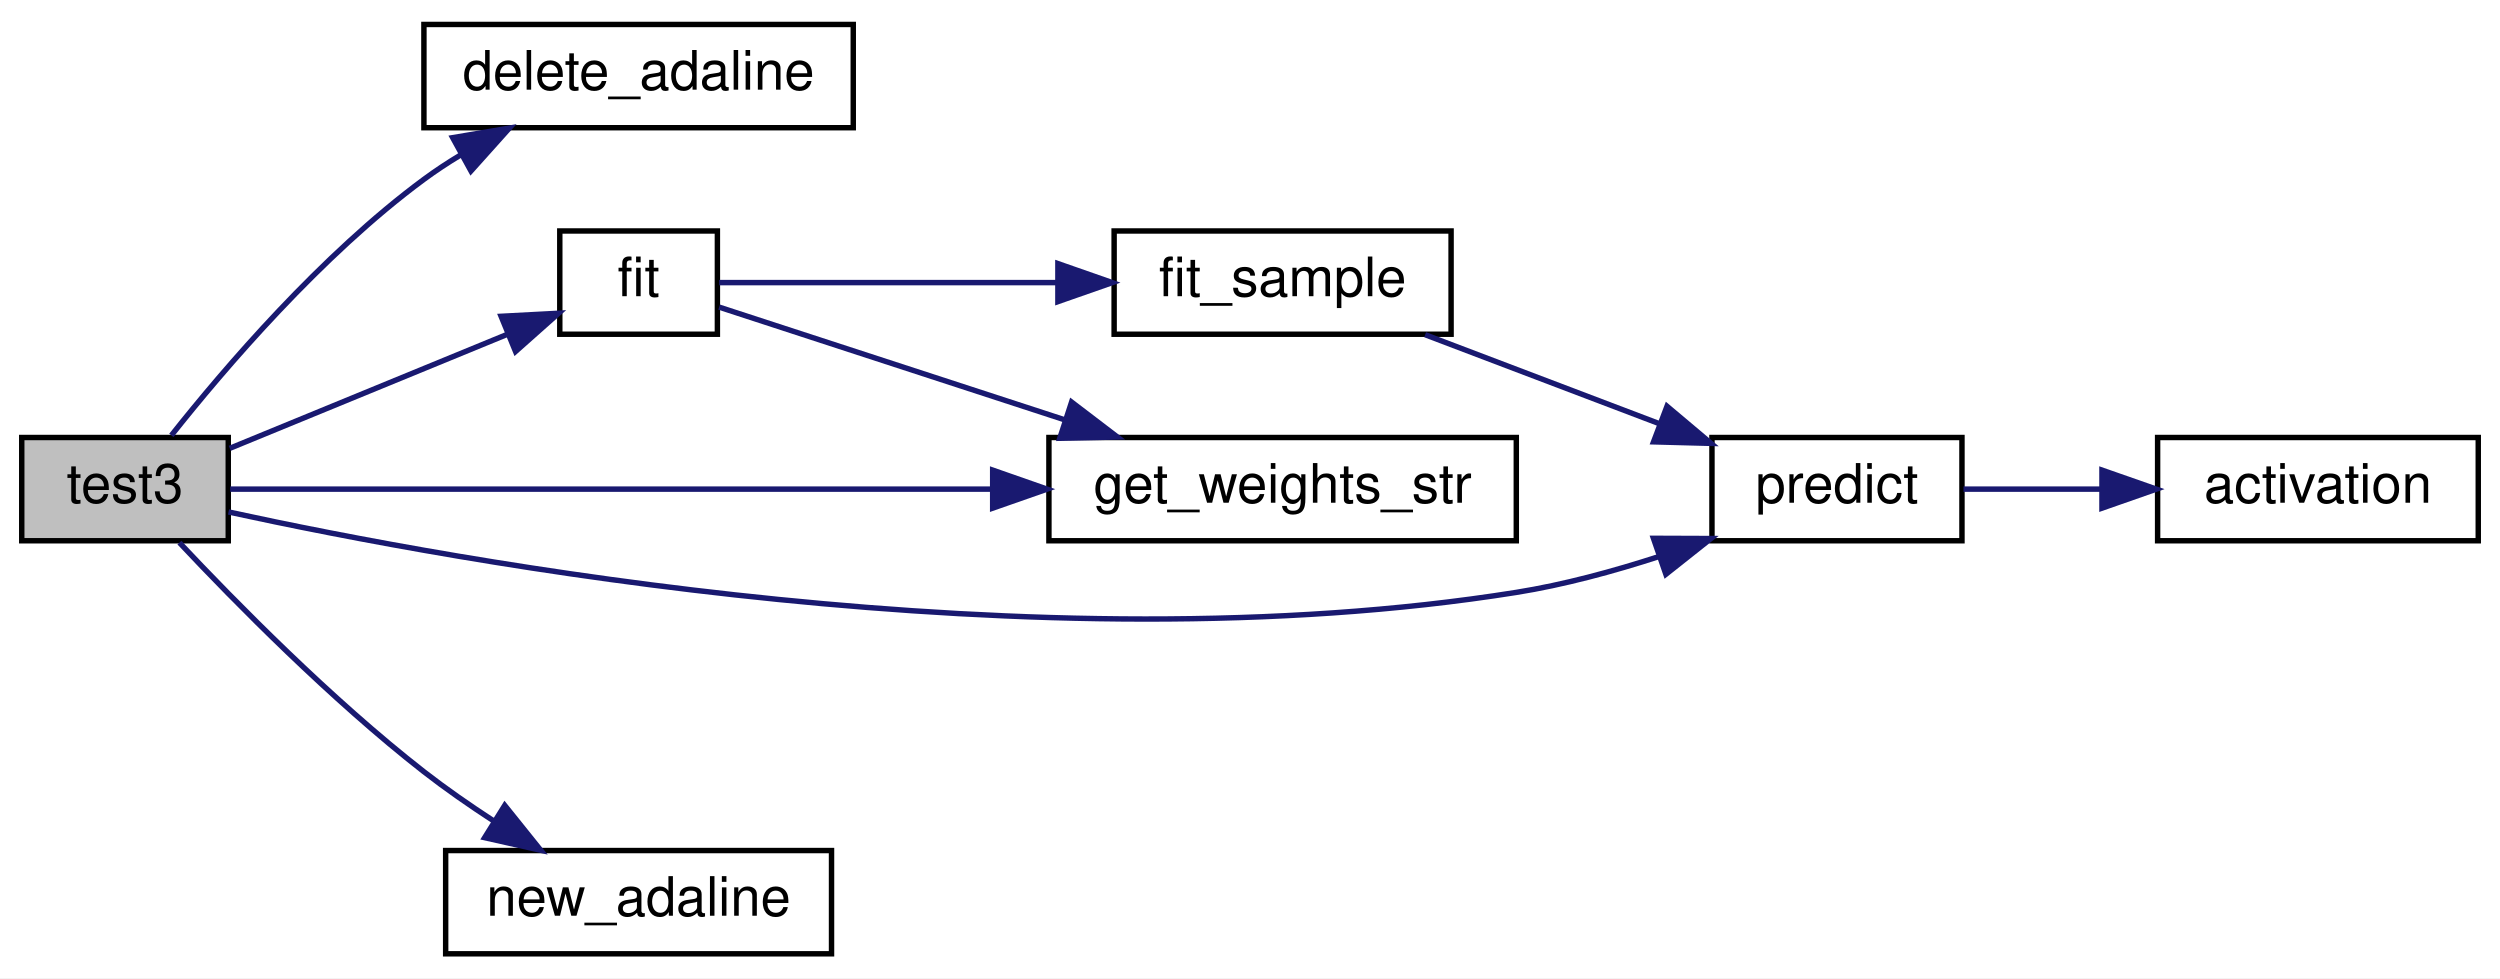
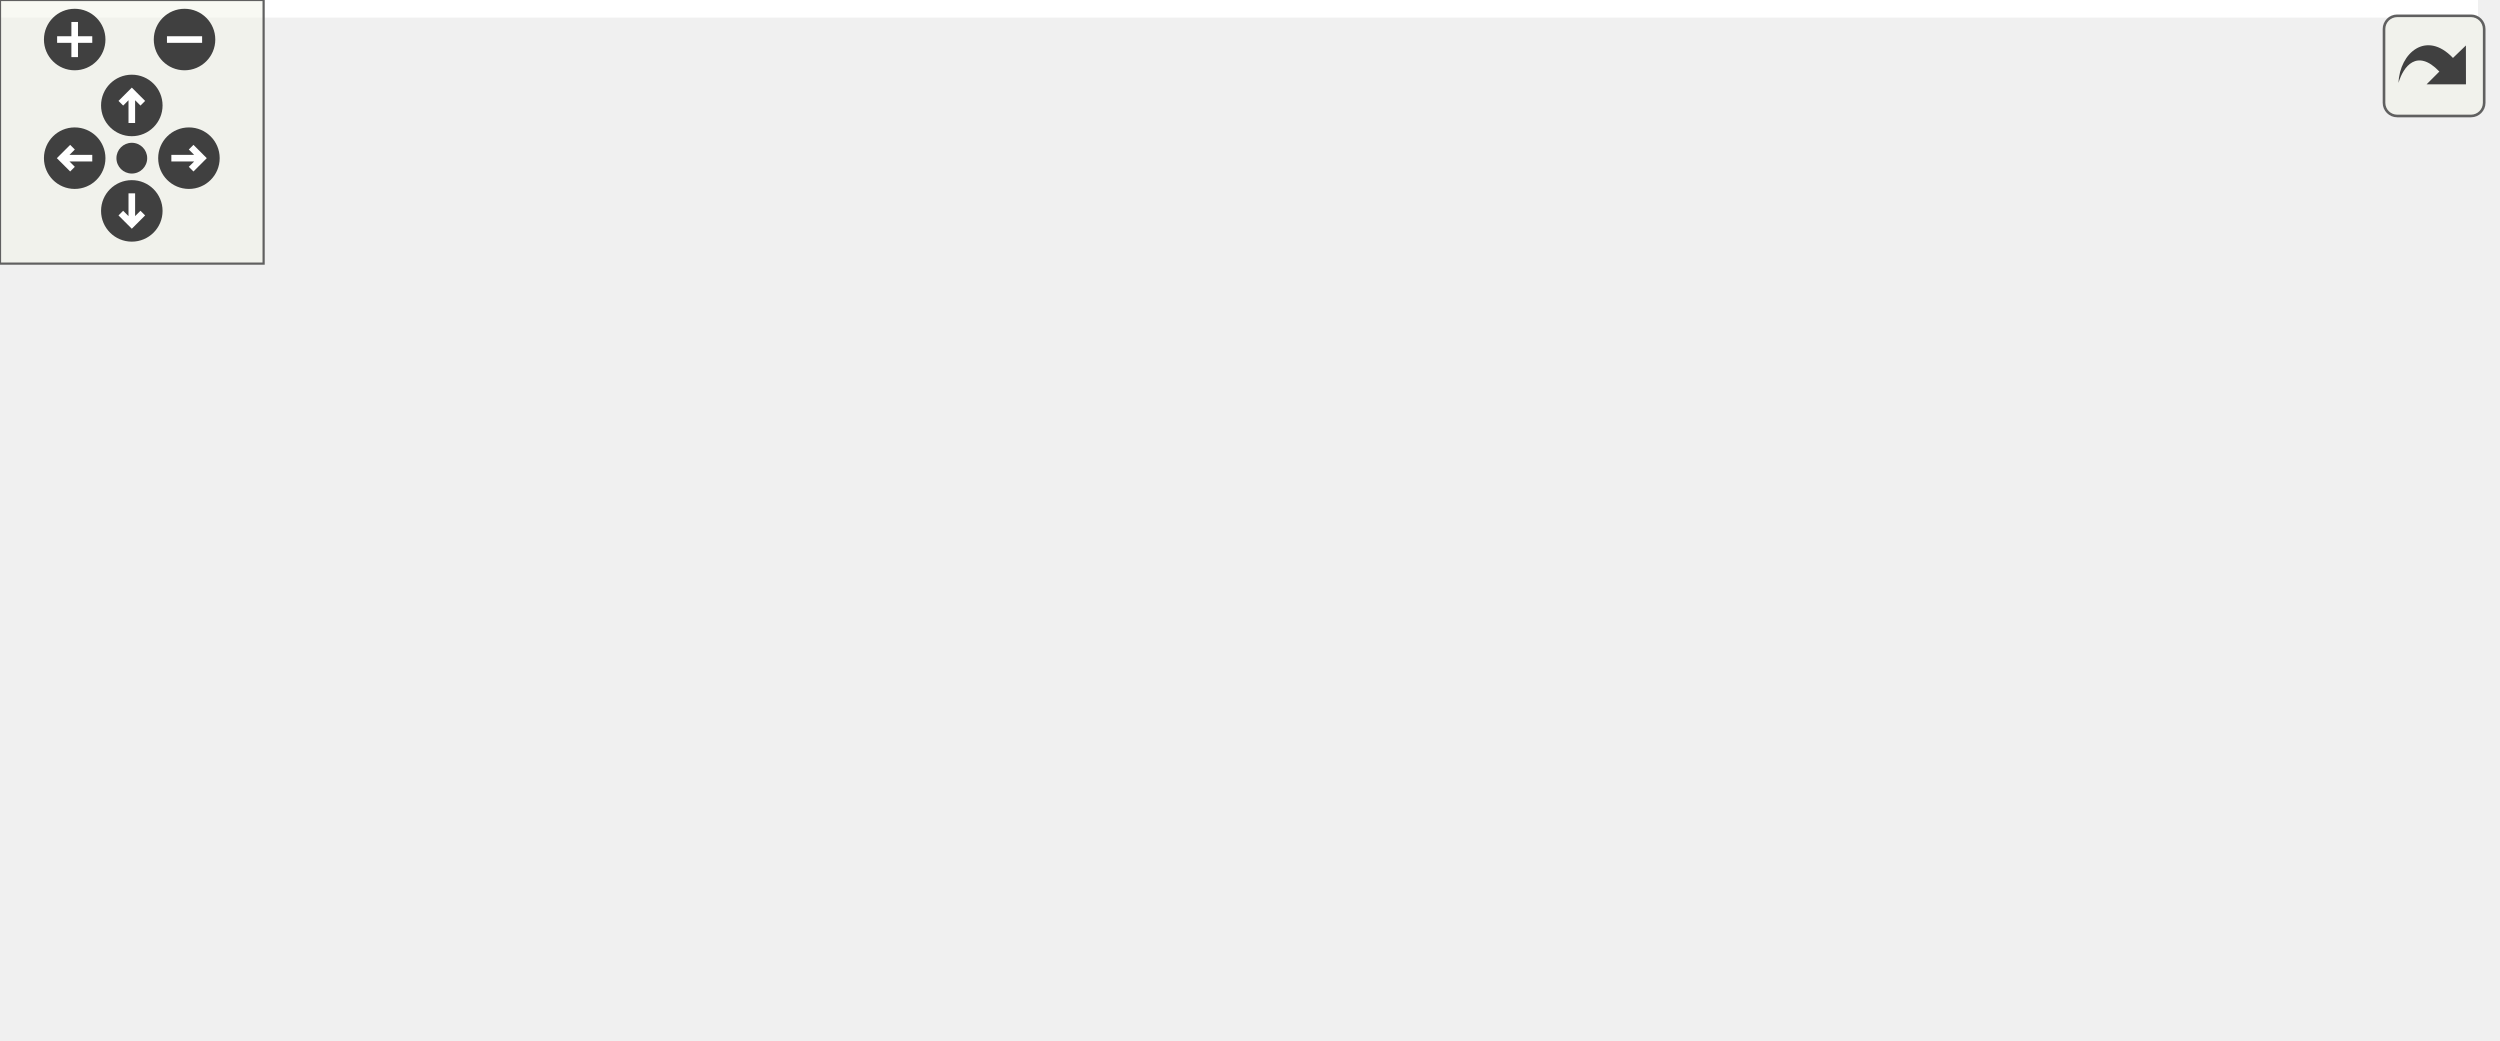
- <svg xmlns="http://www.w3.org/2000/svg" xmlns:xlink="http://www.w3.org/1999/xlink" width="460pt" height="180pt" viewBox="0.00 0.00 460.00 180.00">
-   <g id="graph0" class="graph" transform="scale(1 1) rotate(0) translate(4 176)">
-     <polygon fill="white" stroke="transparent" points="-4,4 -4,-176 456,-176 456,4 -4,4" />
-     <g id="node1" class="node">
-       <g id="a_node1">
-         <a xlink:title="test function to predict points in a 3D coordinate system lying within the sphere of radius 1 and cen...">
-           <polygon fill="#bfbfbf" stroke="black" points="0,-76.5 0,-95.5 38,-95.5 38,-76.5 0,-76.5" />
-           <text text-anchor="middle" x="19" y="-83.5" font-family="Helvetica,sans-Serif" font-size="10.00">test3</text>
-         </a>
+ <svg xmlns="http://www.w3.org/2000/svg" xmlns:xlink="http://www.w3.org/1999/xlink" id="main" version="1.1" xml:space="preserve">
+   <style type="text/css">
+ .edge:hover path { stroke: red; }
+ .edge:hover polygon { stroke: red; fill: red; }
+ </style>
+   <defs>
+     <circle id="rim" cx="0" cy="0" r="7" />
+     <circle id="rim2" cx="0" cy="0" r="3.5" />
+     <g id="zoomPlus">
+       <use xlink:href="#rim" fill="#404040">
+         <set attributeName="fill" to="#808080" begin="zoomplus.mouseover" end="zoomplus.mouseout" />
+       </use>
+       <path d="M-4,0h8M0,-4v8" fill="none" stroke="white" stroke-width="1.5" pointer-events="none" />
+     </g>
+     <g id="zoomMin">
+       <use xlink:href="#rim" fill="#404040">
+         <set attributeName="fill" to="#808080" begin="zoomminus.mouseover" end="zoomminus.mouseout" />
+       </use>
+       <path d="M-4,0h8" fill="none" stroke="white" stroke-width="1.5" pointer-events="none" />
+     </g>
+     <g id="dirArrow">
+       <path fill="none" stroke="white" stroke-width="1.5" d="M0,-3.0v7 M-2.5,-0.5L0,-3.0L2.5,-0.5" />
+     </g>
+     <g id="resetDef">
+       <use xlink:href="#rim2" fill="#404040">
+         <set attributeName="fill" to="#808080" begin="reset.mouseover" end="reset.mouseout" />
+       </use>
+     </g>
+   </defs>
+   <svg id="graph" class="graph">
+     <g id="viewport">
+       <polygon fill="white" stroke="transparent" points="-4,4 -4,-176 564,-176 564,4 -4,4" />
+       <g id="node1" class="node">
+         <g id="a_node1">
+           <a xlink:title="test function to predict points in a 3D coordinate system lying within the sphere of radius 1 and cen...">
+             <polygon fill="#bfbfbf" stroke="black" points="0,-76.5 0,-95.5 38,-95.5 38,-76.5 0,-76.5" />
+             <text text-anchor="middle" x="19" y="-83.5" font-family="Helvetica,sans-Serif" font-size="10.00">test3</text>
+           </a>
+         </g>
+       </g>
+       <g id="node2" class="node">
+         <g id="a_node2">
+           <a xlink:href="../../da/d2a/group__adaline.html#gaa52120912e32d2893fe1c6d78da5befd" target="_top" xlink:title="Update the weights of the model using supervised learning for an array of vectors.">
+             <polygon fill="white" stroke="black" points="83,-152.5 83,-171.5 144,-171.5 144,-152.5 83,-152.5" />
+             <text text-anchor="middle" x="113.5" y="-159.5" font-family="Helvetica,sans-Serif" font-size="10.00">adaline_fit</text>
+           </a>
+         </g>
+       </g>
+       <g id="edge1" class="edge">
+         <path fill="none" stroke="midnightblue" d="M29.01,-95.84C39.31,-106.8 56.96,-124.72 74,-138 77.98,-141.1 82.39,-144.16 86.75,-147" />
+         <polygon fill="midnightblue" stroke="midnightblue" points="85.17,-150.13 95.5,-152.45 88.87,-144.19 85.17,-150.13" />
+       </g>
+       <g id="node4" class="node">
+         <g id="a_node4">
+           <a xlink:href="../../da/d2a/group__adaline.html#gac70b578aee679005fd336073969c3d94" target="_top" xlink:title="predict the output of the model for given set of features">
+             <polygon fill="white" stroke="black" points="347,-114.5 347,-133.5 429,-133.5 429,-114.5 347,-114.5" />
+             <text text-anchor="middle" x="388" y="-121.5" font-family="Helvetica,sans-Serif" font-size="10.00">adaline_predict</text>
+           </a>
+         </g>
+       </g>
+       <g id="edge7" class="edge">
+         <path fill="none" stroke="midnightblue" d="M38.17,-86.06C84.15,-86.44 208.71,-89.01 311,-105 322.01,-106.72 333.75,-109.29 344.64,-111.98" />
+         <polygon fill="midnightblue" stroke="midnightblue" points="343.79,-115.37 354.34,-114.47 345.53,-108.59 343.79,-115.37" />
+       </g>
+       <g id="node6" class="node">
+         <g id="a_node6">
+           <a xlink:href="../../da/d2a/group__adaline.html#ga251695a79baa885cafdcf6d8ed4ac120" target="_top" xlink:title="Operator to print the weights of the model.">
+             <polygon fill="white" stroke="black" points="189,-114.5 189,-133.5 311,-133.5 311,-114.5 189,-114.5" />
+             <text text-anchor="middle" x="250" y="-121.5" font-family="Helvetica,sans-Serif" font-size="10.00">adaline_get_weights_str</text>
+           </a>
+         </g>
+       </g>
+       <g id="edge6" class="edge">
+         <path fill="none" stroke="midnightblue" d="M38.37,-91.33C48.76,-94.21 62.03,-97.64 74,-100 108.21,-106.76 146.55,-112.24 178.6,-116.26" />
+         <polygon fill="midnightblue" stroke="midnightblue" points="178.42,-119.76 188.78,-117.51 179.28,-112.82 178.42,-119.76" />
+       </g>
+       <g id="node7" class="node">
+         <g id="a_node7">
+           <a xlink:href="../../da/d2a/group__adaline.html#ga6f35caa3084772cc126ac7b20f67f665" target="_top" xlink:title="delete dynamically allocated memory">
+             <polygon fill="white" stroke="black" points="74,-38.5 74,-57.5 153,-57.5 153,-38.5 74,-38.5" />
+             <text text-anchor="middle" x="113.5" y="-45.5" font-family="Helvetica,sans-Serif" font-size="10.00">delete_adaline</text>
+           </a>
+         </g>
+       </g>
+       <g id="edge8" class="edge">
+         <path fill="none" stroke="midnightblue" d="M38.28,-78.49C50.17,-73.61 66.01,-67.1 80.01,-61.35" />
+         <polygon fill="midnightblue" stroke="midnightblue" points="81.41,-64.56 89.33,-57.52 78.75,-58.08 81.41,-64.56" />
+       </g>
+       <g id="node8" class="node">
+         <g id="a_node8">
+           <a xlink:href="../../da/d2a/group__adaline.html#gacd88962c5f6341e43cbc69b4a7d3485b" target="_top" xlink:title="Default constructor.">
+             <polygon fill="white" stroke="black" points="78,-0.5 78,-19.5 149,-19.5 149,-0.5 78,-0.5" />
+             <text text-anchor="middle" x="113.5" y="-7.5" font-family="Helvetica,sans-Serif" font-size="10.00">new_adaline</text>
+           </a>
+         </g>
+       </g>
+       <g id="edge9" class="edge">
+         <path fill="none" stroke="midnightblue" d="M27.53,-76.11C37.24,-63.86 55.13,-42.92 74,-29 76.1,-27.45 78.34,-25.97 80.66,-24.57" />
+         <polygon fill="midnightblue" stroke="midnightblue" points="82.66,-27.46 89.73,-19.57 79.29,-21.33 82.66,-27.46" />
+       </g>
+       <g id="node3" class="node">
+         <g id="a_node3">
+           <a xlink:href="../../da/d2a/group__adaline.html#ga20d3642e0a87f36fdb7bf91b023cd166" target="_top" xlink:title="Update the weights of the model using supervised learning for one feature vector.">
+             <polygon fill="white" stroke="black" points="201,-152.5 201,-171.5 299,-171.5 299,-152.5 201,-152.5" />
+             <text text-anchor="middle" x="250" y="-159.5" font-family="Helvetica,sans-Serif" font-size="10.00">adaline_fit_sample</text>
+           </a>
+         </g>
+       </g>
+       <g id="edge2" class="edge">
+         <path fill="none" stroke="midnightblue" d="M144.02,-162C157.65,-162 174.35,-162 190.39,-162" />
+         <polygon fill="midnightblue" stroke="midnightblue" points="190.79,-165.5 200.79,-162 190.79,-158.5 190.79,-165.5" />
+       </g>
+       <g id="edge5" class="edge">
+         <path fill="none" stroke="midnightblue" d="M144.02,-153.66C162.01,-148.58 185.33,-141.99 205.42,-136.31" />
+         <polygon fill="midnightblue" stroke="midnightblue" points="206.62,-139.61 215.29,-133.52 204.71,-132.88 206.62,-139.61" />
+       </g>
+       <g id="edge3" class="edge">
+         <path fill="none" stroke="midnightblue" d="M285.32,-152.41C302.79,-147.53 324.24,-141.54 342.93,-136.32" />
+         <polygon fill="midnightblue" stroke="midnightblue" points="344,-139.65 352.69,-133.59 342.12,-132.91 344,-139.65" />
+       </g>
+       <g id="node5" class="node">
+         <g id="a_node5">
+           <a xlink:href="../../da/d2a/group__adaline.html#ga43576566b020c4157d4fb28f0dd45cfa" target="_top" xlink:title="Heaviside activation function">
+             <polygon fill="white" stroke="black" points="465,-114.5 465,-133.5 560,-133.5 560,-114.5 465,-114.5" />
+             <text text-anchor="middle" x="512.5" y="-121.5" font-family="Helvetica,sans-Serif" font-size="10.00">adaline_activation</text>
+           </a>
+         </g>
+       </g>
+       <g id="edge4" class="edge">
+         <path fill="none" stroke="midnightblue" d="M429.11,-124C437.34,-124 446.14,-124 454.82,-124" />
+         <polygon fill="midnightblue" stroke="midnightblue" points="454.92,-127.5 464.92,-124 454.91,-120.5 454.92,-127.5" />
      </g>
    </g>
-     <g id="node2" class="node">
-       <g id="a_node2">
-         <a xlink:href="../../dd/d8c/adaline__learning_8c.html#a6f35caa3084772cc126ac7b20f67f665" target="_top" xlink:title="delete dynamically allocated memory">
-           <polygon fill="white" stroke="black" points="74,-152.5 74,-171.5 153,-171.5 153,-152.5 74,-152.5" />
-           <text text-anchor="middle" x="113.5" y="-159.5" font-family="Helvetica,sans-Serif" font-size="10.00">delete_adaline</text>
-         </a>
-       </g>
+   </svg>
+   <g id="navigator" transform="translate(0 0)" fill="#404254">
+     <rect fill="#f2f5e9" fill-opacity="0.5" stroke="#606060" stroke-width=".5" x="0" y="0" width="60" height="60" />
+     <use id="zoomplus" xlink:href="#zoomPlus" x="17" y="9" />
+     <use id="zoomminus" xlink:href="#zoomMin" x="42" y="9" />
+     <use id="reset" xlink:href="#resetDef" x="30" y="36" />
+     <g id="arrowUp" xlink:href="#dirArrow" transform="translate(30 24)">
+       <use xlink:href="#rim" fill="#404040">
+         <set attributeName="fill" to="#808080" begin="arrowUp.mouseover" end="arrowUp.mouseout" />
+       </use>
+       <path fill="none" stroke="white" stroke-width="1.5" d="M0,-3.0v7 M-2.5,-0.5L0,-3.0L2.5,-0.5" />
    </g>
-     <g id="edge1" class="edge">
-       <path fill="none" stroke="midnightblue" d="M27.53,-95.89C37.24,-108.14 55.13,-129.08 74,-143 76.1,-144.55 78.34,-146.03 80.66,-147.43" />
-       <polygon fill="midnightblue" stroke="midnightblue" points="79.29,-150.67 89.73,-152.43 82.66,-144.54 79.29,-150.67" />
+     <g id="arrowRight" xlink:href="#dirArrow" transform="rotate(90) translate(36 -43)">
+       <use xlink:href="#rim" fill="#404040">
+         <set attributeName="fill" to="#808080" begin="arrowRight.mouseover" end="arrowRight.mouseout" />
+       </use>
+       <path fill="none" stroke="white" stroke-width="1.5" d="M0,-3.0v7 M-2.5,-0.5L0,-3.0L2.5,-0.5" />
    </g>
-     <g id="node3" class="node">
-       <g id="a_node3">
-         <a xlink:href="../../dd/d8c/adaline__learning_8c.html#a355fda53c238a0c0c07f03dcc021caed" target="_top" xlink:title="Update the weights of the model using supervised learning for an array of vectors.">
-           <polygon fill="white" stroke="black" points="99,-114.5 99,-133.5 128,-133.5 128,-114.5 99,-114.5" />
-           <text text-anchor="middle" x="113.5" y="-121.5" font-family="Helvetica,sans-Serif" font-size="10.00">fit</text>
-         </a>
-       </g>
+     <g id="arrowDown" xlink:href="#dirArrow" transform="rotate(180) translate(-30 -48)">
+       <use xlink:href="#rim" fill="#404040">
+         <set attributeName="fill" to="#808080" begin="arrowDown.mouseover" end="arrowDown.mouseout" />
+       </use>
+       <path fill="none" stroke="white" stroke-width="1.5" d="M0,-3.0v7 M-2.5,-0.5L0,-3.0L2.5,-0.5" />
    </g>
-     <g id="edge2" class="edge">
-       <path fill="none" stroke="midnightblue" d="M38.28,-93.51C52.87,-99.5 73.43,-107.95 89.21,-114.43" />
-       <polygon fill="midnightblue" stroke="midnightblue" points="88.2,-117.8 98.78,-118.36 90.86,-111.32 88.2,-117.8" />
-     </g>
-     <g id="node5" class="node">
-       <g id="a_node5">
-         <a xlink:href="../../dd/d8c/adaline__learning_8c.html#a4db1ba00a7f282100ea31a94e32bd7a3" target="_top" xlink:title="predict the output of the model for given set of features">
-           <polygon fill="white" stroke="black" points="311,-76.5 311,-95.5 357,-95.5 357,-76.5 311,-76.5" />
-           <text text-anchor="middle" x="334" y="-83.5" font-family="Helvetica,sans-Serif" font-size="10.00">predict</text>
-         </a>
-       </g>
-     </g>
-     <g id="edge9" class="edge">
-       <path fill="none" stroke="midnightblue" d="M38.05,-81.8C79.94,-72.67 186.88,-52.94 275,-67 283.72,-68.39 292.92,-70.89 301.35,-73.63" />
-       <polygon fill="midnightblue" stroke="midnightblue" points="300.23,-76.95 310.82,-76.91 302.52,-70.33 300.23,-76.95" />
-     </g>
-     <g id="node7" class="node">
-       <g id="a_node7">
-         <a xlink:href="../../dd/d8c/adaline__learning_8c.html#a00dc6134ca22a12e0fd9cac54d601c2d" target="_top" xlink:title="Operator to print the weights of the model.">
-           <polygon fill="white" stroke="black" points="189,-76.5 189,-95.5 275,-95.5 275,-76.5 189,-76.5" />
-           <text text-anchor="middle" x="232" y="-83.5" font-family="Helvetica,sans-Serif" font-size="10.00">get_weights_str</text>
-         </a>
-       </g>
-     </g>
-     <g id="edge7" class="edge">
-       <path fill="none" stroke="midnightblue" d="M38.36,-86C69.3,-86 132.95,-86 178.62,-86" />
-       <polygon fill="midnightblue" stroke="midnightblue" points="178.65,-89.5 188.65,-86 178.65,-82.5 178.65,-89.5" />
-     </g>
-     <g id="node8" class="node">
-       <g id="a_node8">
-         <a xlink:href="../../dd/d8c/adaline__learning_8c.html#acd88962c5f6341e43cbc69b4a7d3485b" target="_top" xlink:title="Default constructor.">
-           <polygon fill="white" stroke="black" points="78,-0.5 78,-19.5 149,-19.5 149,-0.5 78,-0.5" />
-           <text text-anchor="middle" x="113.5" y="-7.5" font-family="Helvetica,sans-Serif" font-size="10.00">new_adaline</text>
-         </a>
-       </g>
-     </g>
-     <g id="edge8" class="edge">
-       <path fill="none" stroke="midnightblue" d="M29.01,-76.16C39.31,-65.2 56.96,-47.28 74,-34 77.98,-30.9 82.39,-27.84 86.75,-25" />
-       <polygon fill="midnightblue" stroke="midnightblue" points="88.87,-27.81 95.5,-19.55 85.17,-21.87 88.87,-27.81" />
-     </g>
-     <g id="node4" class="node">
-       <g id="a_node4">
-         <a xlink:href="../../dd/d8c/adaline__learning_8c.html#afa953e811eaae199d121a7ddb619d604" target="_top" xlink:title="Update the weights of the model using supervised learning for one feature vector.">
-           <polygon fill="white" stroke="black" points="201,-114.5 201,-133.5 263,-133.5 263,-114.5 201,-114.5" />
-           <text text-anchor="middle" x="232" y="-121.5" font-family="Helvetica,sans-Serif" font-size="10.00">fit_sample</text>
-         </a>
-       </g>
-     </g>
-     <g id="edge3" class="edge">
-       <path fill="none" stroke="midnightblue" d="M128.32,-124C143.55,-124 168.75,-124 190.38,-124" />
-       <polygon fill="midnightblue" stroke="midnightblue" points="190.65,-127.5 200.65,-124 190.65,-120.5 190.65,-127.5" />
-     </g>
-     <g id="edge6" class="edge">
-       <path fill="none" stroke="midnightblue" d="M128.32,-119.49C143.9,-114.41 169.91,-105.93 191.85,-98.77" />
-       <polygon fill="midnightblue" stroke="midnightblue" points="193.17,-102.02 201.6,-95.59 191,-95.36 193.17,-102.02" />
-     </g>
-     <g id="edge4" class="edge">
-       <path fill="none" stroke="midnightblue" d="M258.23,-114.41C271.27,-109.46 287.31,-103.36 301.19,-98.09" />
-       <polygon fill="midnightblue" stroke="midnightblue" points="302.73,-101.25 310.84,-94.42 300.25,-94.7 302.73,-101.25" />
-     </g>
-     <g id="node6" class="node">
-       <g id="a_node6">
-         <a xlink:href="../../dd/d8c/adaline__learning_8c.html#a7b12b6513314c975303b5a698608322f" target="_top" xlink:title="Heaviside activation function">
-           <polygon fill="white" stroke="black" points="393,-76.5 393,-95.5 452,-95.5 452,-76.5 393,-76.5" />
-           <text text-anchor="middle" x="422.5" y="-83.5" font-family="Helvetica,sans-Serif" font-size="10.00">activation</text>
-         </a>
-       </g>
-     </g>
-     <g id="edge5" class="edge">
-       <path fill="none" stroke="midnightblue" d="M357.28,-86C365.05,-86 374.01,-86 382.73,-86" />
-       <polygon fill="midnightblue" stroke="midnightblue" points="382.76,-89.5 392.76,-86 382.76,-82.5 382.76,-89.5" />
+     <g id="arrowLeft" xlink:href="#dirArrow" transform="rotate(270) translate(-36 17)">
+       <use xlink:href="#rim" fill="#404040">
+         <set attributeName="fill" to="#808080" begin="arrowLeft.mouseover" end="arrowLeft.mouseout" />
+       </use>
+       <path fill="none" stroke="white" stroke-width="1.5" d="M0,-3.0v7 M-2.5,-0.5L0,-3.0L2.5,-0.5" />
    </g>
  </g>
+   <svg viewBox="0 0 15 15" width="100%" height="30px" preserveAspectRatio="xMaxYMin meet">
+     <g id="arrow_out" transform="scale(0.3 0.3)">
+       <a xlink:href="adaline__learning_8c_a3f37b9f073f7e57fd0b39d70718af1b1_cgraph_org.svg" target="_base">
+         <rect id="button" ry="5" rx="5" y="6" x="6" height="38" width="38" fill="#f2f5e9" fill-opacity="0.5" stroke="#606060" stroke-width="1.0" />
+         <path id="arrow" d="M 11.5,31.437 C 11.94,20.098 22.043,11.323 32.159,21.979 L 37.069,17.246 C 37.069,17.246 37.088,32 37.088,32 L 22.16,31.978 C 22.16,31.978 26.998,27.14 26.998,27.14 C 18.529,18.264 13.292,25.23 11.5,31.437 z" style="fill:#404040;" />
+       </a>
+     </g>
+   </svg>
</svg>
